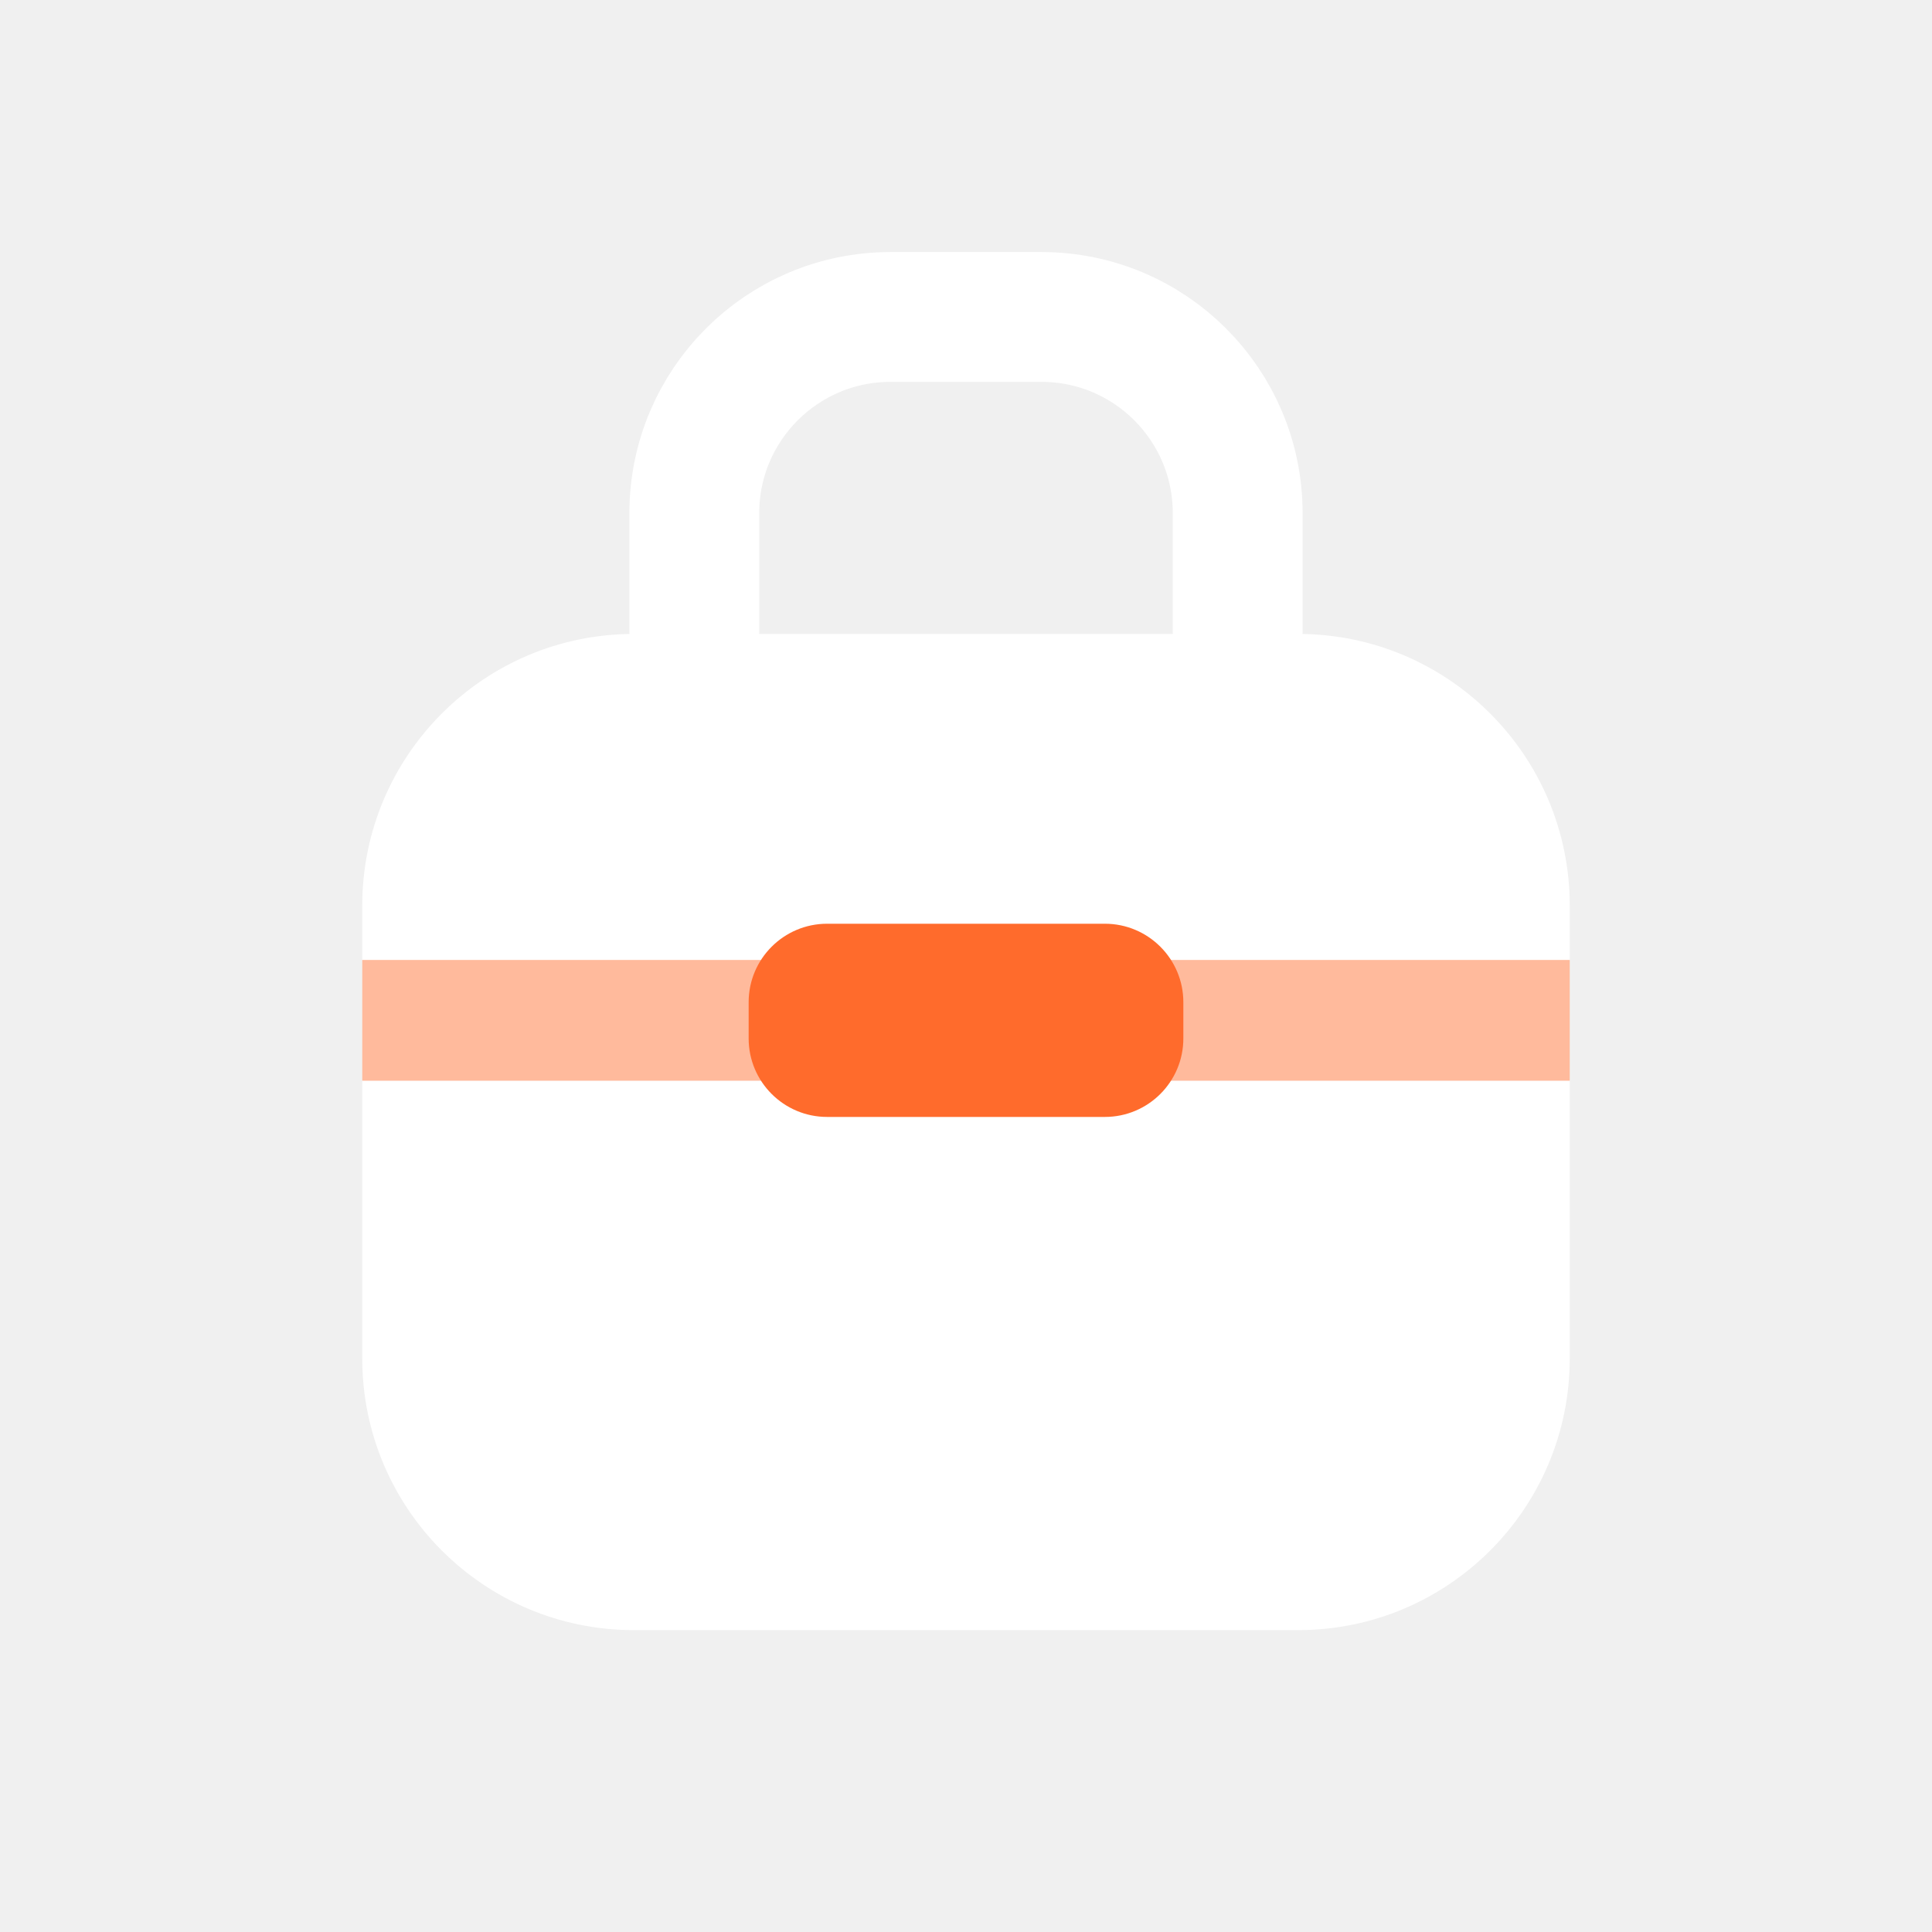
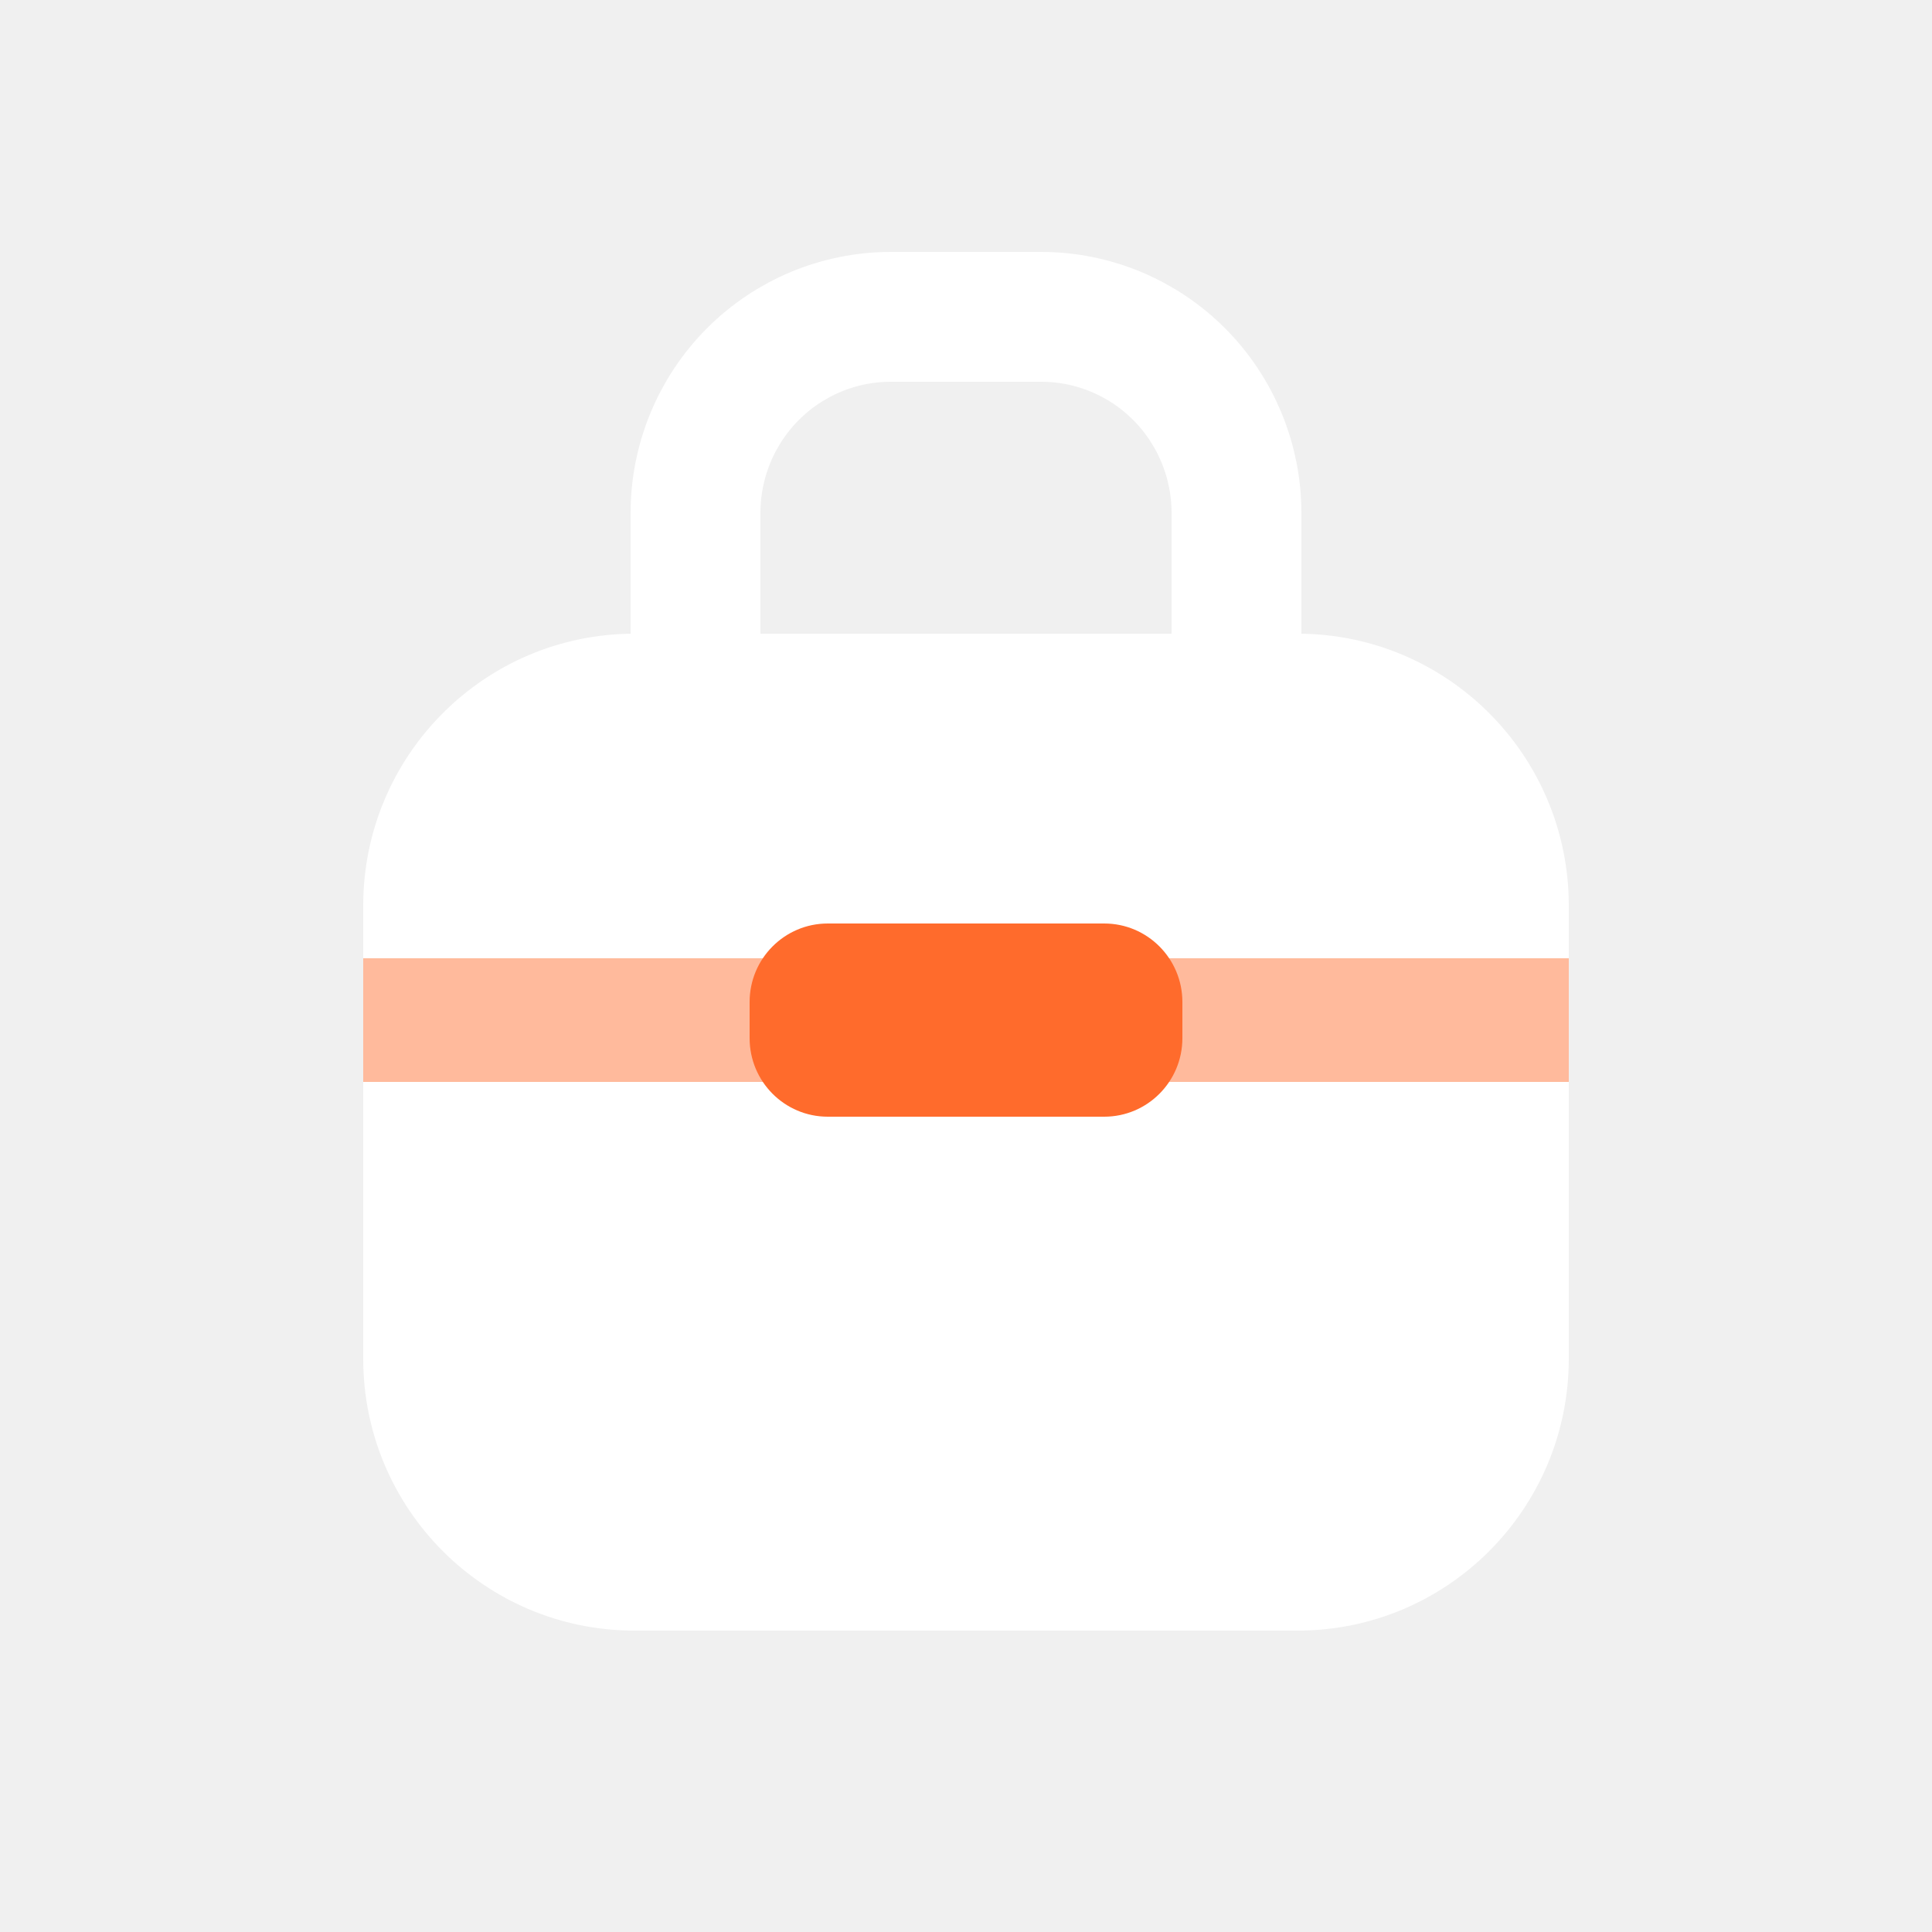
- <svg xmlns="http://www.w3.org/2000/svg" fill="none" viewBox="0 0 500 500">
-   <path stroke="#fff" stroke-linecap="round" stroke-width="33.6" d="M179.688 164.062v-31.25a50.78 50.78 0 0 1 50.781-50.78h39.062a50.78 50.78 0 0 1 50.781 50.78v31.25" />
-   <path fill="#fff" d="M335.938 164.062H164.062c-38.832 0-70.312 31.48-70.312 70.313v117.187c0 38.833 31.48 70.313 70.312 70.313h171.876c38.832 0 70.312-31.48 70.312-70.313V234.375c0-38.833-31.48-70.313-70.312-70.313" />
-   <path fill="#ff6b2c" fill-opacity=".55" d="M406.25 248.438H93.75v31.25h312.5z" opacity=".85" />
-   <path fill="#ff6b2c" d="M285.938 239.062h-71.875c-11.219 0-20.313 9.095-20.313 20.313v9.375c0 11.218 9.094 20.312 20.313 20.312h71.875c11.218 0 20.312-9.094 20.312-20.312v-9.375c0-11.218-9.094-20.313-20.312-20.313" />
+ <svg xmlns="http://www.w3.org/2000/svg" width="500" height="500" viewBox="0 0 500 500" fill="none">
+   <path d="M180 164V132.762C180 119.299 185.326 106.388 194.807 96.868C204.288 87.348 217.147 82 230.556 82H269.444C282.853 82 295.712 87.348 305.193 96.868C314.674 106.388 320 119.299 320 132.762V164" stroke="white" stroke-width="33.6" stroke-linecap="round" />
+   <path d="M335.8 164H164.2C125.43 164 94 195.503 94 234.364V351.636C94 390.497 125.43 422 164.2 422H335.8C374.57 422 406 390.497 406 351.636V234.364C406 195.503 374.57 164 335.8 164Z" fill="white" />
+   <path opacity="0.85" d="M406 248H94V280H406V248Z" fill="#FF6B2C" fill-opacity="0.55" />
+   <path d="M285.778 239H214.222C203.054 239 194 248.094 194 259.313V268.688C194 279.906 203.054 289 214.222 289H285.778C296.946 289 306 279.906 306 268.688V259.313C306 248.094 296.946 239 285.778 239Z" fill="#FF6B2C" />
</svg>
